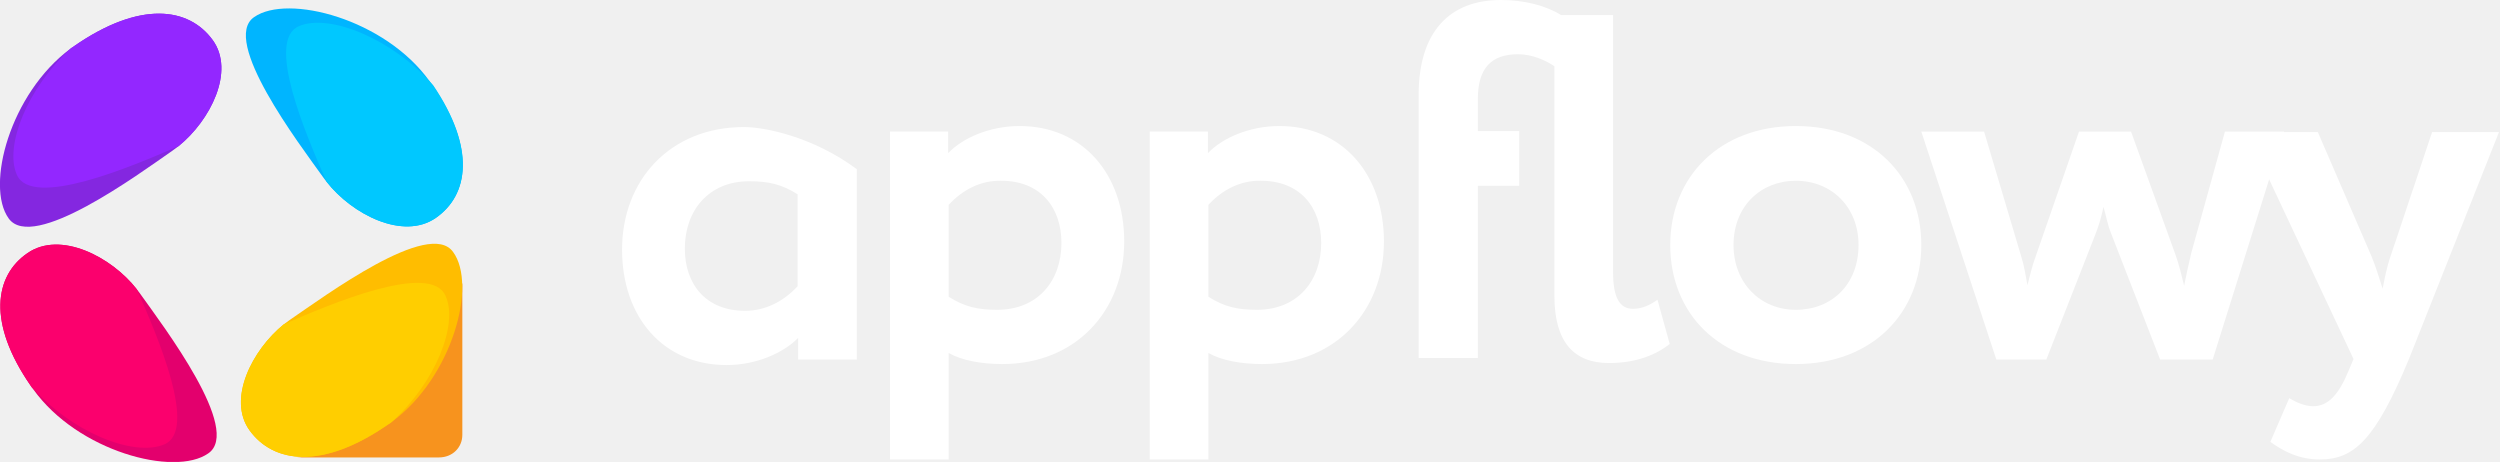
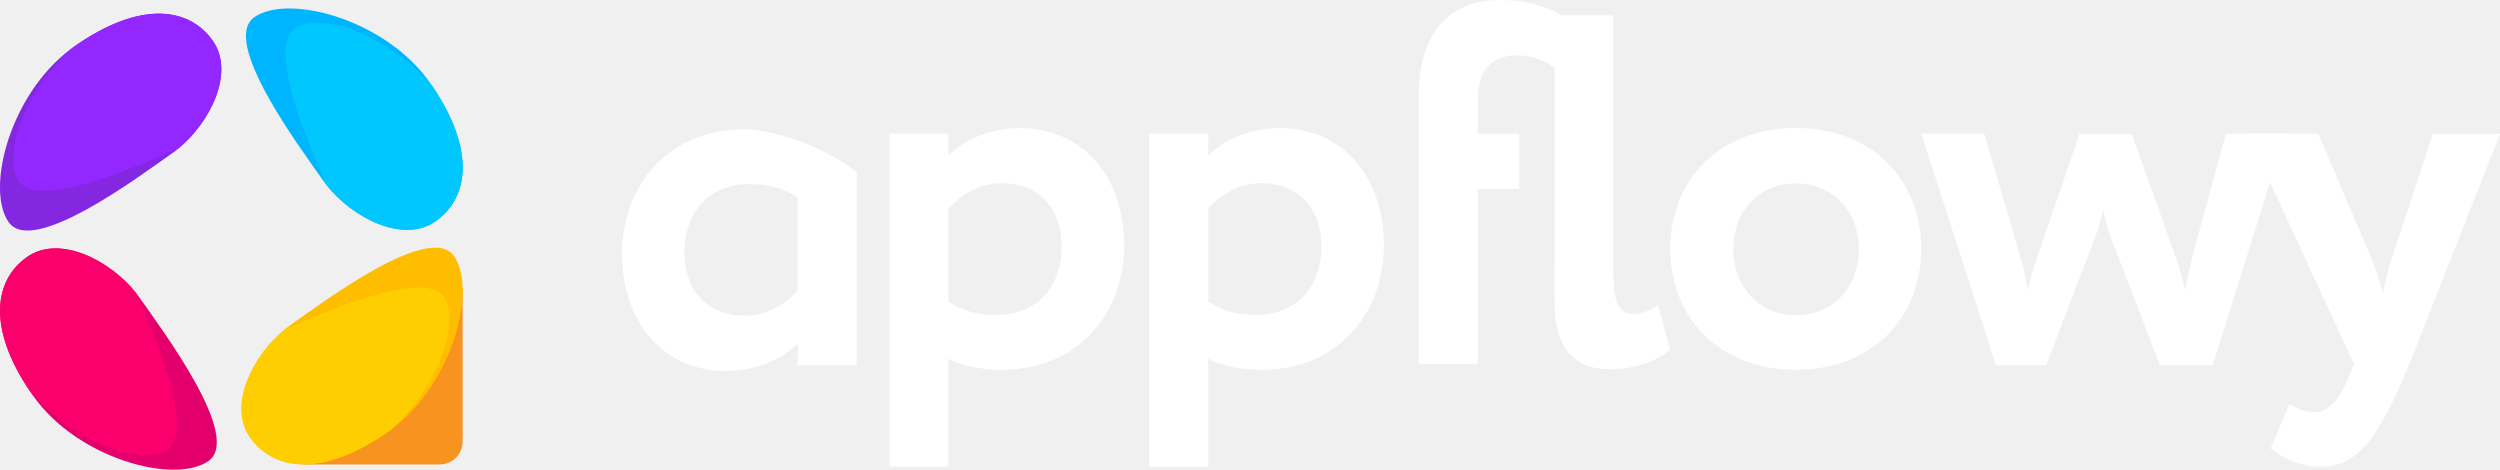
- <svg xmlns="http://www.w3.org/2000/svg" id="svg873" version="1.1" fill="none" viewBox="0 0 92 17" height="17" width="92">
-   <g id="g866" clip-path="url(#clip0)">
-     <path style="fill:#ffffff" id="path834" fill="black" d="M32.732 4.841H34.892V5.636C35.418 5.082 36.413 4.638 37.521 4.638C39.85 4.638 41.371 6.412 41.371 8.888C41.371 11.42 39.606 13.397 36.883 13.397C36.132 13.397 35.399 13.268 34.911 12.99V16.908H32.751V4.841H32.732ZM34.911 7.539V10.921C35.493 11.29 35.981 11.401 36.695 11.401C38.197 11.401 39.061 10.329 39.061 8.944C39.061 7.613 38.272 6.652 36.845 6.652C36.113 6.634 35.437 6.966 34.911 7.539Z" />
-     <path style="fill:#ffffff" id="path836" fill="black" d="M27.38 4.675C24.657 4.675 22.892 6.633 22.892 9.184C22.892 11.66 24.394 13.434 26.742 13.434C27.831 13.434 28.826 12.99 29.371 12.436V13.23H31.531V6.227C29.916 5.026 28.131 4.675 27.38 4.675ZM29.352 10.532C28.826 11.105 28.15 11.438 27.418 11.438C25.991 11.438 25.202 10.477 25.202 9.147C25.202 7.761 26.066 6.67 27.568 6.67C28.282 6.67 28.77 6.781 29.352 7.151V10.532Z" />
-     <path style="fill:#ffffff" id="path838" fill="black" d="M42.291 4.841H44.451V5.636C44.977 5.082 45.972 4.638 47.08 4.638C49.408 4.638 50.929 6.412 50.929 8.888C50.929 11.42 49.164 13.397 46.441 13.397C45.69 13.397 44.958 13.268 44.469 12.99V16.908H42.31V4.841H42.291ZM44.469 7.539V10.921C45.052 11.29 45.54 11.401 46.254 11.401C47.756 11.401 48.62 10.329 48.62 8.944C48.62 7.613 47.831 6.652 46.404 6.652C45.671 6.634 44.995 6.966 44.469 7.539Z" />
-     <path style="fill:#ffffff" id="path840" fill="black" d="M57.202 2.439C56.883 2.217 56.376 1.996 55.868 1.996C54.892 1.996 54.385 2.495 54.385 3.64V4.823H55.906V6.837H54.385V13.175H52.206V3.492C52.206 1.183 53.333 0 55.23 0C56.094 0 56.883 0.203 57.446 0.554H59.361V10.015C59.361 10.958 59.606 11.364 60.094 11.364C60.451 11.364 60.732 11.216 60.995 11.031L61.446 12.658C60.958 13.046 60.225 13.36 59.211 13.36C57.916 13.36 57.202 12.584 57.202 10.884V2.439Z" />
-     <path style="fill:#ffffff" id="path842" fill="black" d="M66.085 4.638C68.901 4.638 70.704 6.504 70.704 9.018C70.704 11.512 68.901 13.397 66.085 13.397C63.268 13.397 61.465 11.531 61.465 9.018C61.465 6.504 63.286 4.638 66.085 4.638ZM66.085 11.401C67.418 11.401 68.394 10.459 68.394 9.018C68.394 7.613 67.399 6.652 66.085 6.652C64.808 6.652 63.794 7.576 63.794 9.018C63.794 10.403 64.77 11.401 66.085 11.401Z" />
-     <path style="fill:#ffffff" id="path844" fill="black" d="M81.427 13.231H79.493L77.69 8.593C77.559 8.279 77.502 7.927 77.408 7.613C77.333 7.983 77.239 8.297 77.108 8.63L75.305 13.231H73.465L70.704 4.842H73.014L74.366 9.387C74.498 9.794 74.535 10.108 74.61 10.496C74.704 10.145 74.76 9.849 74.93 9.387L76.507 4.842H78.422L80.056 9.369C80.188 9.738 80.282 10.126 80.376 10.514C80.451 10.126 80.544 9.72 80.638 9.313L81.878 4.842H84.056L81.427 13.231Z" />
-     <path style="fill:#ffffff" id="path846" fill="black" d="M88.657 13.194C87.418 16.187 86.629 16.908 85.371 16.908C84.601 16.908 84.038 16.612 83.549 16.261L84.244 14.653C84.47 14.783 84.789 14.949 85.127 14.949C85.671 14.949 86.066 14.524 86.423 13.655L86.61 13.212L82.686 4.86H85.296L87.268 9.424C87.437 9.831 87.549 10.219 87.681 10.625C87.756 10.237 87.831 9.831 87.981 9.406L89.502 4.86H91.963L88.657 13.194Z" />
-     <path id="path848" fill="#F7931E" d="M17.014 10.403C16.526 13.009 14.385 15.282 11.925 16.557C11.624 16.723 11.268 16.815 10.93 16.834H16.15C16.657 16.834 17.014 16.464 17.014 16.002V10.403Z" />
-     <path id="path850" fill="#8427E0" d="M6.573 5.377C6.497 5.433 6.422 5.488 6.347 5.544C5.07 6.431 1.202 9.276 0.319 8.038C-0.545 6.837 0.375 3.437 2.591 1.793C2.629 1.756 2.685 1.737 2.723 1.7C5.145 0.019 6.948 0.259 7.831 1.479C8.657 2.624 7.737 4.435 6.573 5.377Z" />
-     <path id="path852" fill="#00B5FF" d="M16.037 8.02C14.835 8.852 12.957 7.891 12.018 6.69C11.981 6.635 11.943 6.598 11.906 6.542C11.005 5.286 8.112 1.479 9.352 0.629C10.591 -0.239 14.178 0.703 15.812 2.994C15.85 3.05 15.887 3.087 15.925 3.142C17.502 5.452 17.258 7.17 16.037 8.02Z" />
-     <path id="path854" fill="#FFBD00" d="M14.423 15.522C14.385 15.559 14.348 15.577 14.291 15.614C11.869 17.296 10.066 17.056 9.183 15.836C8.357 14.69 9.277 12.88 10.441 11.937C10.517 11.882 10.592 11.826 10.667 11.771C11.944 10.902 15.812 8.038 16.676 9.276C17.559 10.477 16.657 13.877 14.423 15.522Z" />
-     <path id="path856" fill="#E3006D" d="M7.662 16.686C6.422 17.554 2.854 16.612 1.221 14.321C1.183 14.284 1.145 14.228 1.127 14.191C-0.47 11.882 -0.207 10.145 1.014 9.313C2.216 8.482 4.094 9.442 5.033 10.643C5.07 10.699 5.108 10.736 5.145 10.791C6.028 12.029 8.92 15.836 7.662 16.686Z" />
-     <path id="path858" fill="#9327FF" d="M6.573 5.377C4.845 6.135 1.164 7.687 0.62 6.431C0.15 5.377 1.014 3.234 2.592 1.793C2.629 1.756 2.686 1.737 2.723 1.7C5.146 0.019 6.948 0.259 7.831 1.479C8.657 2.624 7.737 4.435 6.573 5.377Z" />
-     <path id="path860" fill="#00C8FF" d="M16.037 8.02C14.835 8.851 12.958 7.89 12.019 6.689C11.249 4.934 9.765 1.478 11.005 0.961C12.131 0.481 14.46 1.441 15.944 3.141C17.502 5.451 17.258 7.17 16.037 8.02Z" />
-     <path id="path862" fill="#FFCE00" d="M14.423 15.522C14.385 15.559 14.348 15.577 14.291 15.614C11.869 17.296 10.066 17.055 9.183 15.836C8.357 14.69 9.277 12.879 10.441 11.937C12.169 11.179 15.85 9.627 16.394 10.884C16.883 11.937 16.019 14.08 14.423 15.522Z" />
-     <path id="path864" fill="#FB006D" d="M6.047 16.353C4.92 16.834 2.591 15.891 1.127 14.191C-0.47 11.882 -0.207 10.145 1.014 9.313C2.216 8.482 4.094 9.442 5.033 10.643C5.803 12.38 7.286 15.836 6.047 16.353Z" />
+ <svg xmlns="http://www.w3.org/2000/svg" viewBox="0 0 761.68 143.1">
+   <g id="Layer_2" data-name="Layer 2">
+     <g id="Layer_1-2" data-name="Layer 1">
+       <path d="M271,40.73h18v6.7c4.37-4.68,12.64-8.42,21.69-8.42C330,39,342.5,54,342.5,74.74c0,21.38-14.67,37.92-37.14,37.92-6.24,0-12.32-1.09-16.38-3.44v32.93H271Zm18,22.78v28.4c4.84,3.12,8.89,4,14.82,4,12.48,0,19.66-9,19.66-20.75,0-11.24-6.55-19.35-18.41-19.35C299,55.86,293.35,58.67,289,63.51Z" style="fill:#fff" />
+       <path d="M226.66,39.4c-22.48,0-37.14,16.54-37.14,37.91,0,20.76,12.47,35.74,31.83,35.74,9,0,17.31-3.75,21.68-8.43v6.72h18V52.42C247.68,42.36,232.89,39.4,226.66,39.4ZM243,88.55c-4.37,4.83-10,7.64-16.07,7.64-11.85,0-18.41-8.11-18.41-19.34,0-11.7,7.18-20.76,19.66-20.76,5.93,0,10,.94,14.82,4.07Z" style="fill:#fff" />
+       <path d="M350.16,40.73h17.95v6.7c4.36-4.68,12.63-8.42,21.68-8.42,19.35,0,31.84,15,31.84,35.73,0,21.38-14.67,37.92-37.14,37.92-6.24,0-12.33-1.09-16.38-3.44v32.93H350.16Zm17.95,22.78v28.4c4.83,3.12,8.89,4,14.82,4,12.48,0,19.66-9,19.66-20.75,0-11.24-6.55-19.35-18.41-19.35C378.09,55.86,372.47,58.67,368.11,63.51Z" style="fill:#fff" />
+       <path d="M473.63,20.6a20.34,20.34,0,0,0-11.08-3.75c-8.11,0-12.32,4.22-12.32,13.89v10h12.64V57.58H450.23v53.36h-18V29.34c0-19.51,9.36-29.34,25-29.34,7.18,0,13.73,1.72,18.41,4.68h15.92V84.26c0,8,2,11.39,6.08,11.39a12.6,12.6,0,0,0,7.49-2.81l3.75,13.73c-4.06,3.28-10.15,5.93-18.57,5.93-10.77,0-16.7-6.55-16.7-20.91Z" style="fill:#fff" />
+       <path d="M547.12,39c23.25,0,38.23,15.76,38.23,36.82s-15,36.83-38.23,36.83S508.9,96.9,508.9,75.83,523.87,39,547.12,39Zm0,57c11.08,0,19.2-8,19.2-20.13,0-11.86-8.27-20-19.2-20-10.61,0-19,7.8-19,20C528.09,87.54,536.2,96,547.12,96Z" style="fill:#fff" />
+       <path d="M674.14,111.25H658.07l-15-39c-1.1-2.65-1.56-5.61-2.34-8.27a50.32,50.32,0,0,1-2.5,8.59l-14.82,38.69h-15.3L585.35,40.73h19.2L615.78,79a73.76,73.76,0,0,1,2,9.37A91.46,91.46,0,0,1,620.46,79l13.11-38.22h15.91L663.06,78.8a98.26,98.26,0,0,1,2.65,9.67c.63-3.28,1.41-6.71,2.18-10.14l10.3-37.6h18.1Z" style="fill:#fff" />
+       <path d="M734.06,110.94c-10.3,25.12-16.85,31.21-27.15,31.21-6.4,0-11.08-2.5-15.14-5.46l5.78-13.58c1.87,1.09,4.52,2.5,7.33,2.5,4.53,0,7.8-3.59,10.77-10.92l1.56-3.75L684.75,40.73h21.54l16.38,38.38c1.4,3.43,2.34,6.71,3.43,10.14A71.08,71.08,0,0,1,728.6,79l12.64-38.22h20.44Z" style="fill:#fff" />
+       <path d="M140.91,87.45c-4,21.87-21.71,41-42.18,51.75-2.57,1.35-3.58,2.12-6.47,2.3h41.49a7,7,0,0,0,7.2-7V87.45Z" style="fill:#f7931e" />
+       <path d="M95.68,140.24a15.15,15.15,0,0,1-2.52,0Z" style="fill:#ffce00" />
+       <path d="M54.36,45.23c-.63.51-1.25,1-1.89,1.44C42,54.06,9.9,78,2.65,67.71-4.46,57.58,3,28.86,21.49,15c.35-.28.71-.53,1.06-.78,20-14.09,35-12.13,42.28-1.81C71.63,22.13,64,37.31,54.36,45.23Z" style="fill:#8427e0" />
+       <path d="M132.72,67.41c-9.91,7-25.55-1.17-33.32-11.14-.31-.4-.61-.81-.91-1.22-7.38-10.51-31.34-42.57-21-49.82s39.94.67,53.45,19.9c.3.43.59.85.87,1.27C144.91,45.8,142.81,60.31,132.72,67.41Z" style="fill:#00b5ff" />
+       <path d="M119.45,130.66c-.34.26-.69.52-1,.76-20,14.09-35,12.12-42.28,1.82-6.79-9.68.8-24.85,10.46-32.78.62-.52,1.26-1,1.9-1.45C99,91.62,131.06,67.67,138.31,78,145.42,88.1,137.93,116.83,119.45,130.66Z" style="fill:#ffbd00" />
+       <path d="M63.51,140.45c-10.32,7.24-39.94-.67-53.45-19.91-.28-.38-.54-.77-.8-1.16a0,0,0,0,0,0,0c-13.19-19.44-11.1-34-1-41.08,9.9-7,25.55,1.15,33.31,11.12.31.4.62.82.91,1.23C49.86,101.14,73.82,133.2,63.51,140.45Z" style="fill:#e3006d" />
+       <path d="M54.36,45.23C40,51.53,9.65,64.64,5.08,54.12,1.25,45.3,8.34,27.25,21.49,15c.35-.28.71-.53,1.06-.78,20-14.09,35-12.13,42.28-1.81C71.63,22.13,64,37.31,54.36,45.23Z" style="fill:#9327ff" />
+       <path d="M132.72,67.41c-9.91,7-25.55-1.17-33.32-11.14C93,41.57,80.68,12.49,91,8c9.26-4,28.65,4,40.83,18.37C144.91,45.8,142.81,60.31,132.72,67.41Z" style="fill:#00c8ff" />
+       <path d="M119.45,130.66c-.34.26-.69.52-1,.76-20,14.09-35,12.12-42.28,1.82-6.79-9.68.8-24.85,10.46-32.78,14.32-6.3,44.72-19.42,49.29-8.91C139.71,100.38,132.62,118.44,119.45,130.66Z" style="fill:#ffce00" />
+       <path d="M50,137.65c-9.23,4-28.57-3.94-40.75-18.27a0,0,0,0,0,0,0c-13.19-19.44-11.1-34-1-41.08,9.9-7,25.55,1.15,33.31,11.12C48,104.11,60.28,133.2,50,137.65Z" style="fill:#fb006d" />
+     </g>
  </g>
-   <defs id="defs871">
-     <clipPath id="clip0">
-       <rect id="rect868" fill="white" height="17" width="92" />
-     </clipPath>
-   </defs>
</svg>
